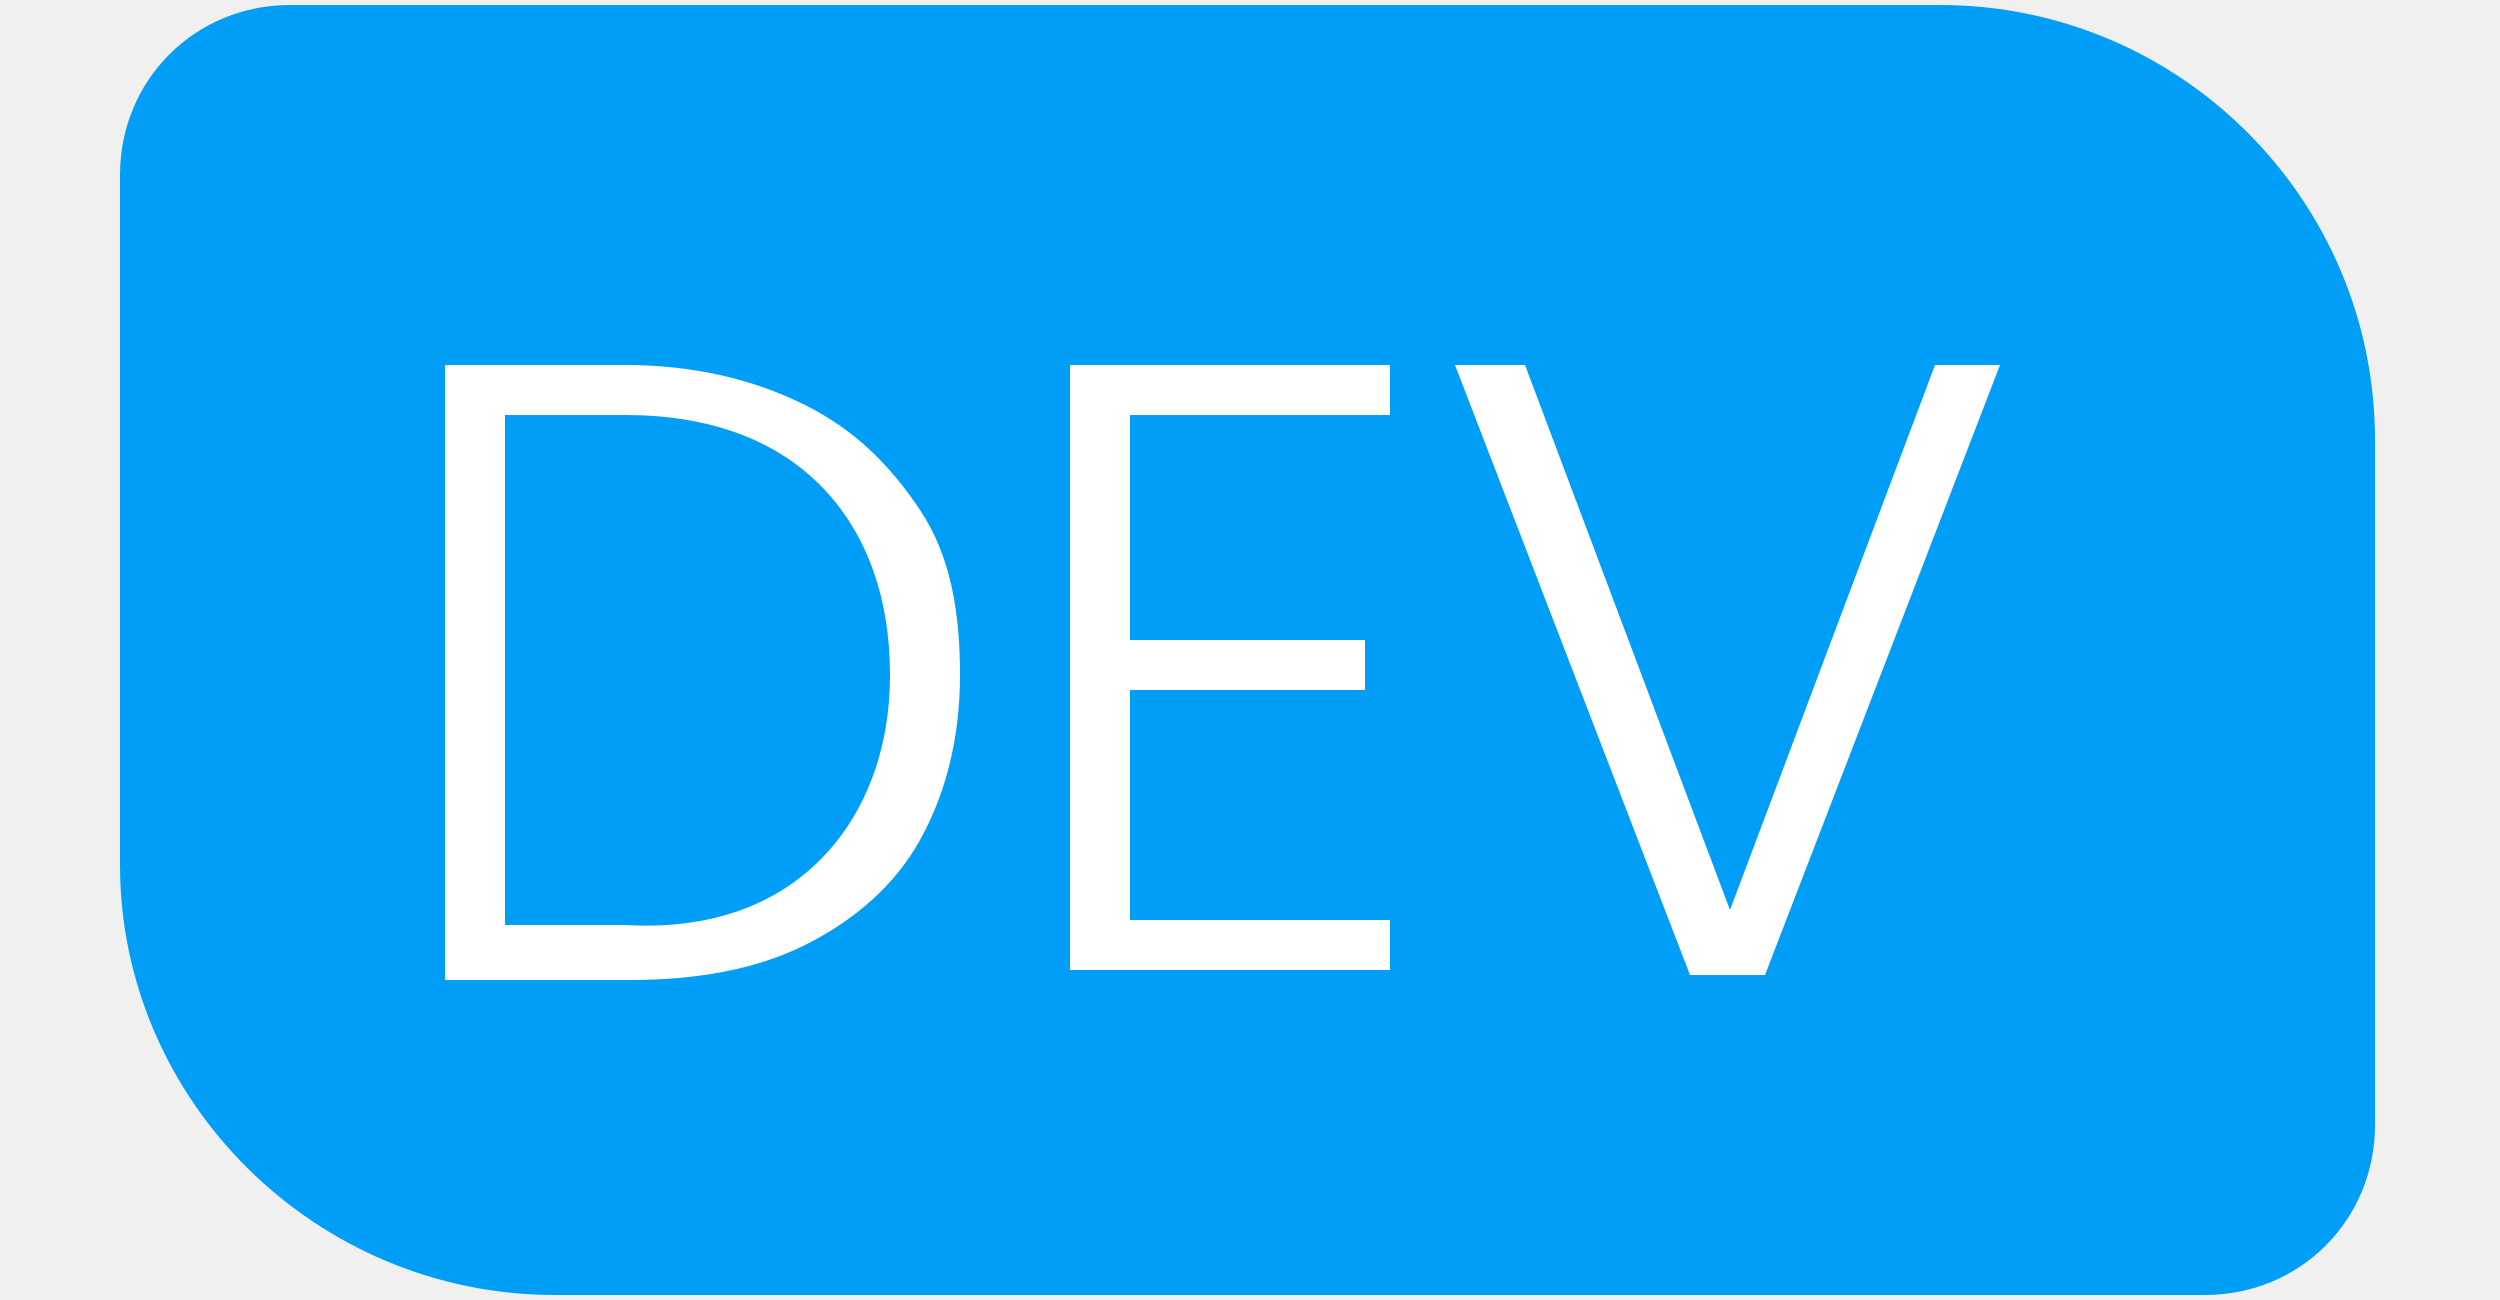
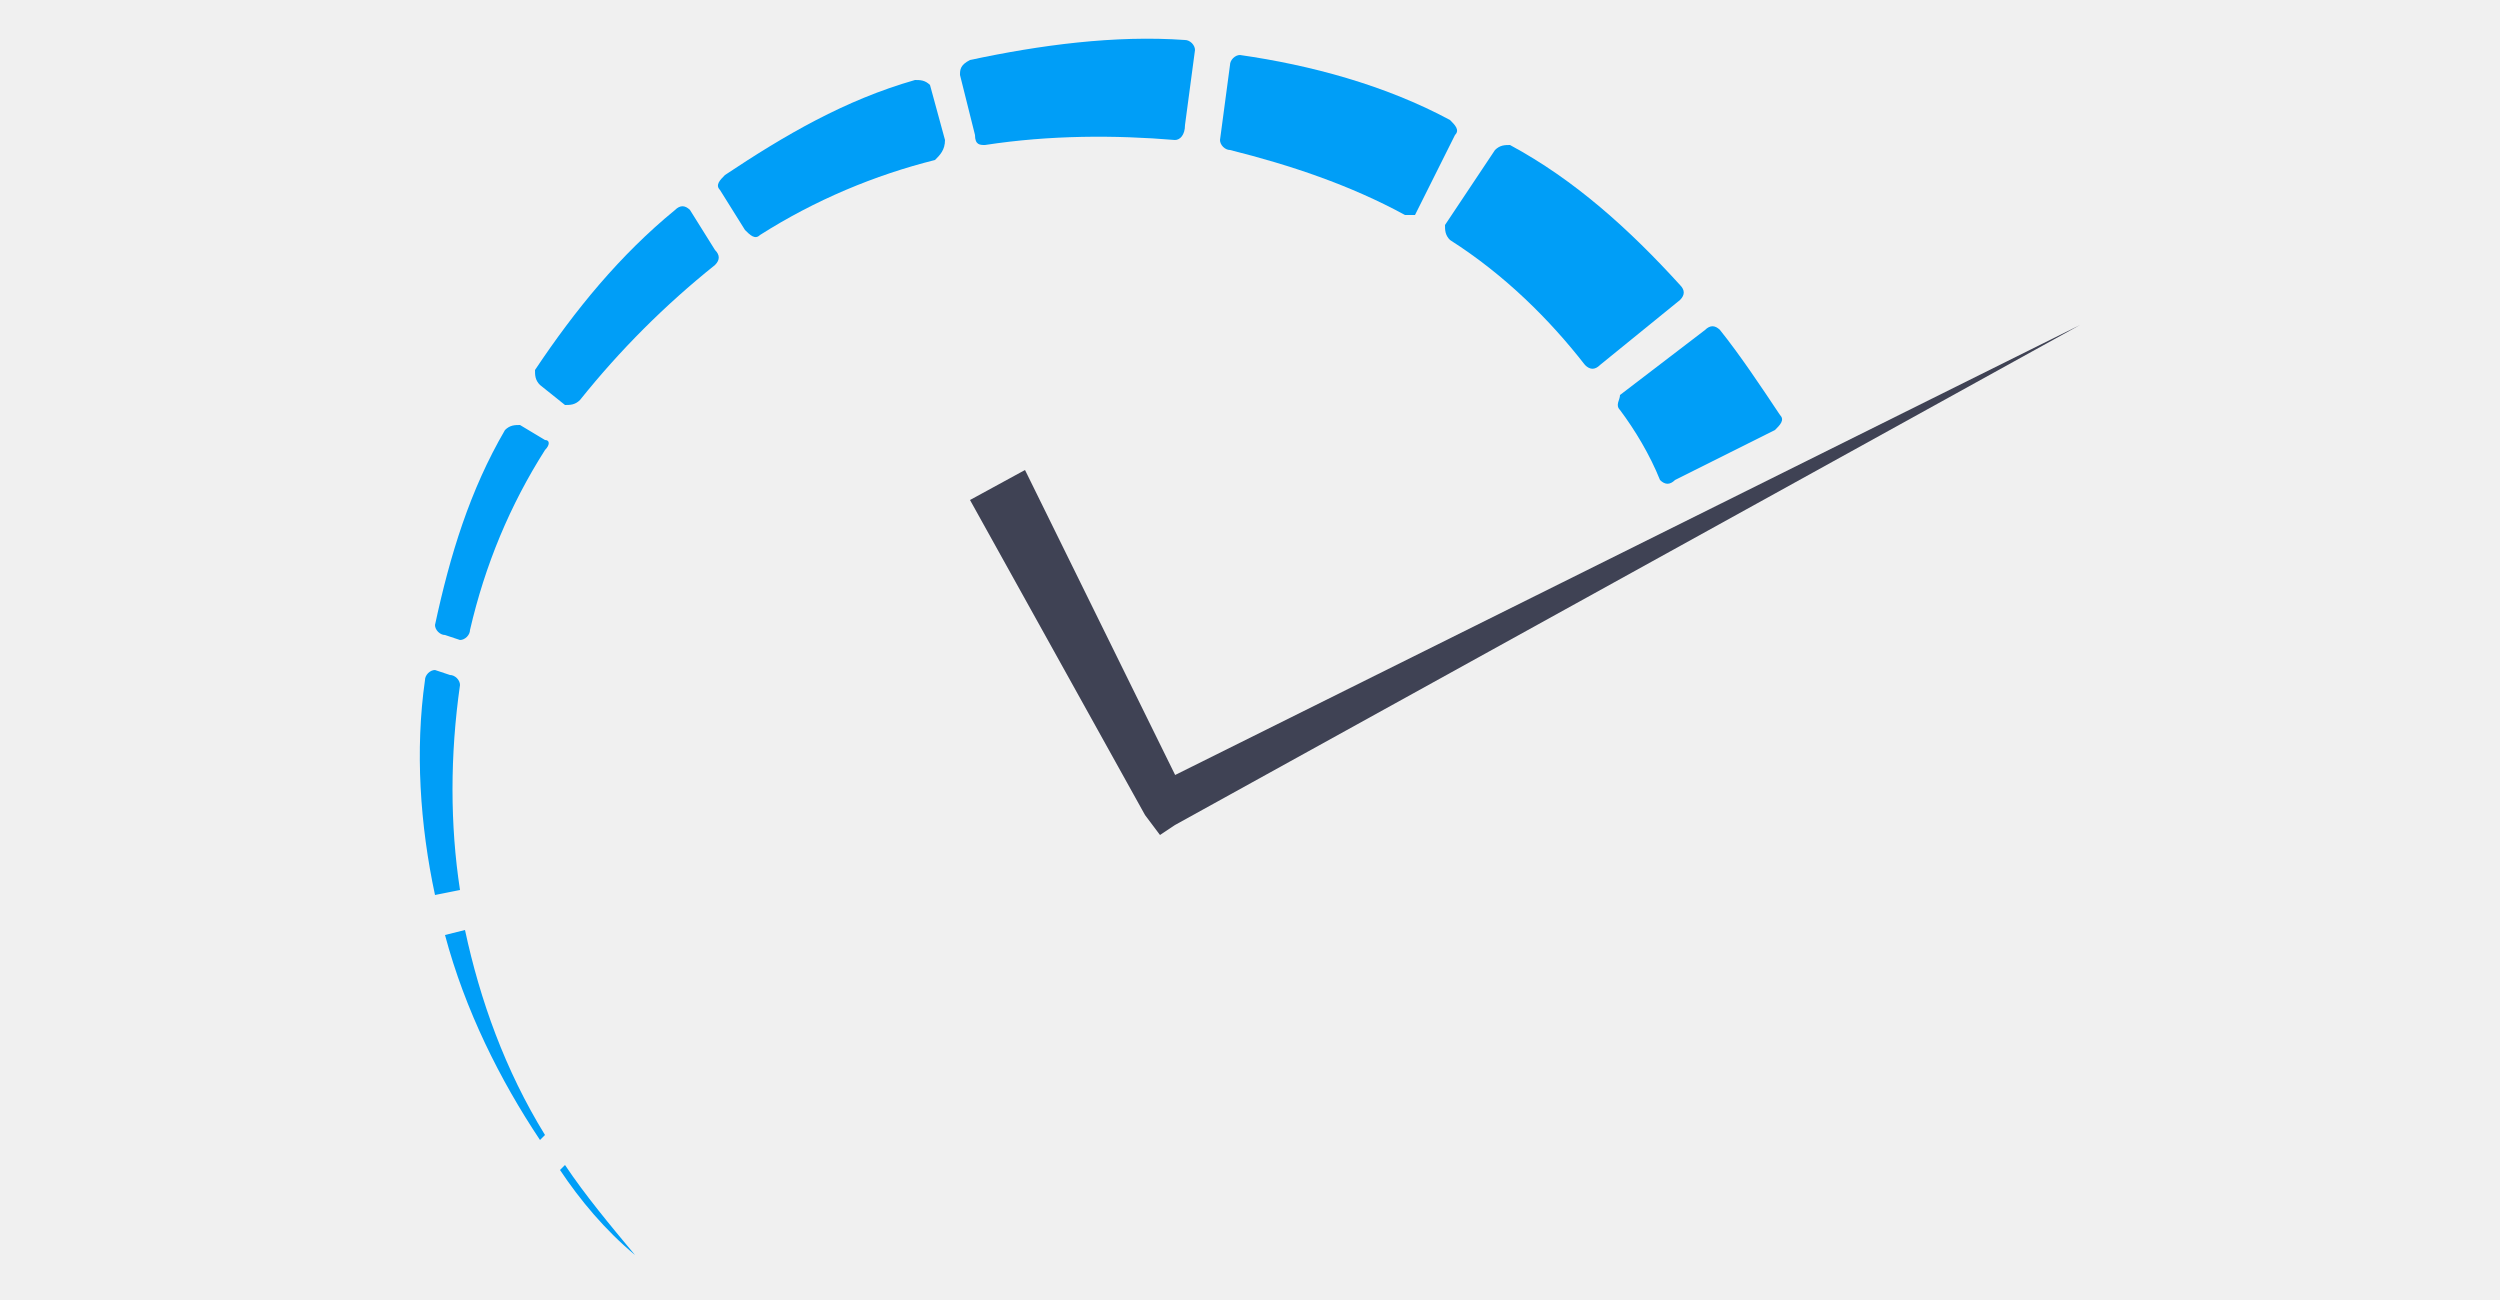
<svg xmlns="http://www.w3.org/2000/svg" version="1.1" id="Layer_1" x="0px" y="0px" viewBox="0 0 50 26" style="enable-background:new 0 0 50 26;" xml:space="preserve">
  <style type="text/css">
	.st0{fill:#009EF7;}
- 	.st1{fill:#FFFFFF;}
+ 	.st1{fill:#3F4254;}
</style>
-   <path class="st0" d="M11.1,25.9h33c1.9,0,3.4-1.5,3.4-3.4V8.8c0-4.8-3.9-8.7-8.7-8.7h-33c-1.9,0-3.4,1.5-3.4,3.4v13.8  C2.4,22,6.3,25.9,11.1,25.9z" />
  <g>
-     <path class="st1" d="M16.1,8.1c1,0.5,1.7,1.2,2.3,2.1s0.8,2,0.8,3.3s-0.3,2.4-0.8,3.3s-1.3,1.6-2.3,2.1s-2.2,0.7-3.5,0.7H8.9V7.3   h3.6C13.9,7.3,15.1,7.6,16.1,8.1z M16.4,17.2c0.9-0.9,1.4-2.2,1.4-3.7c0-1.6-0.5-2.9-1.4-3.8c-0.9-0.9-2.2-1.4-3.9-1.4h-2.4v10.2   h2.4C14.2,18.6,15.5,18.1,16.4,17.2z" />
-     <path class="st1" d="M22.6,8.3v4.5h4.7v1h-4.7v4.6h5.2v1h-6.4V7.3h6.4v1H22.6z" />
-     <path class="st1" d="M40,7.3l-4.7,12.2h-1.5L29.1,7.3h1.4l4.1,10.9l4.1-10.9C38.6,7.3,40,7.3,40,7.3z" />
+     <g>
+       <g>
+         <path class="st0" d="M33.2,9.6c-0.2-0.5-0.5-1-0.8-1.4c-0.1-0.1,0-0.2,0-0.3l1.7-1.3c0.1-0.1,0.2-0.1,0.3,0     c0.4,0.5,0.8,1.1,1.2,1.7c0.1,0.1,0,0.2-0.1,0.3l-2,1C33.4,9.7,33.3,9.7,33.2,9.6z" />
+         <path class="st0" d="M31.7,7.3C31,6.4,30.1,5.5,29,4.8c-0.1-0.1-0.1-0.2-0.1-0.3L29.9,3c0.1-0.1,0.2-0.1,0.3-0.1     c1.3,0.7,2.4,1.7,3.4,2.8c0.1,0.1,0.1,0.2,0,0.3L32,7.3C31.9,7.4,31.8,7.4,31.7,7.3z" />
+         <path class="st0" d="M28.1,4.3c-1.1-0.6-2.3-1-3.5-1.3c-0.1,0-0.2-0.1-0.2-0.2l0.2-1.5c0-0.1,0.1-0.2,0.2-0.2     c1.4,0.2,2.9,0.6,4.2,1.3c0.1,0.1,0.2,0.2,0.1,0.3l-0.8,1.6C28.3,4.3,28.2,4.3,28.1,4.3z" />
+         <path class="st0" d="M23.5,2.8c-1.2-0.1-2.5-0.1-3.8,0.1c-0.1,0-0.2,0-0.2-0.2l-0.3-1.2c0-0.1,0-0.2,0.2-0.3     c1.4-0.3,2.9-0.5,4.3-0.4c0.1,0,0.2,0.1,0.2,0.2l-0.2,1.5C23.7,2.7,23.6,2.8,23.5,2.8z" />
+         <path class="st0" d="M18.7,3.2c-1.2,0.3-2.4,0.8-3.5,1.5c-0.1,0.1-0.2,0-0.3-0.1l-0.5-0.8c-0.1-0.1,0-0.2,0.1-0.3     c1.2-0.8,2.4-1.5,3.8-1.9c0.1,0,0.2,0,0.3,0.1l0.3,1.1C18.9,3,18.8,3.1,18.7,3.2z" />
+         <path class="st0" d="M14.3,5.3c-1,0.8-1.9,1.7-2.7,2.7c-0.1,0.1-0.2,0.1-0.3,0.1l-0.5-0.4c-0.1-0.1-0.1-0.2-0.1-0.3     c0.8-1.2,1.7-2.3,2.8-3.2c0.1-0.1,0.2-0.1,0.3,0L14.3,5C14.4,5.1,14.4,5.2,14.3,5.3z" />
+         <path class="st0" d="M10.9,9c-0.7,1.1-1.2,2.3-1.5,3.6c0,0.1-0.1,0.2-0.2,0.2l-0.3-0.1c-0.1,0-0.2-0.1-0.2-0.2     c0.3-1.4,0.7-2.7,1.4-3.9c0.1-0.1,0.2-0.1,0.3-0.1l0.5,0.3C11,8.8,11,8.9,10.9,9z" />
+         <path class="st0" d="M9,13.5c0.1,0,0.2,0.1,0.2,0.2c-0.2,1.4-0.2,2.8,0,4.1l-0.5,0.1c-0.3-1.4-0.4-2.9-0.2-4.3     c0-0.1,0.1-0.2,0.2-0.2L9,13.5z" />
+         <path class="st0" d="M9.3,18.6c0.3,1.4,0.8,2.8,1.6,4.1l-0.1,0.1c-0.8-1.2-1.5-2.6-1.9-4.1L9.3,18.6z" />
+         <path class="st0" d="M11.3,23.3c0.4,0.6,0.9,1.2,1.4,1.8c-0.6-0.5-1.1-1.1-1.5-1.7L11.3,23.3z" />
+       </g>
+     </g>
+     <polygon class="st1" points="20.5,9.4 23.7,15.9 23.1,15.7 41.6,6.5 23.5,16.5 23.2,16.7 22.9,16.3 19.4,10  " />
  </g>
</svg>
